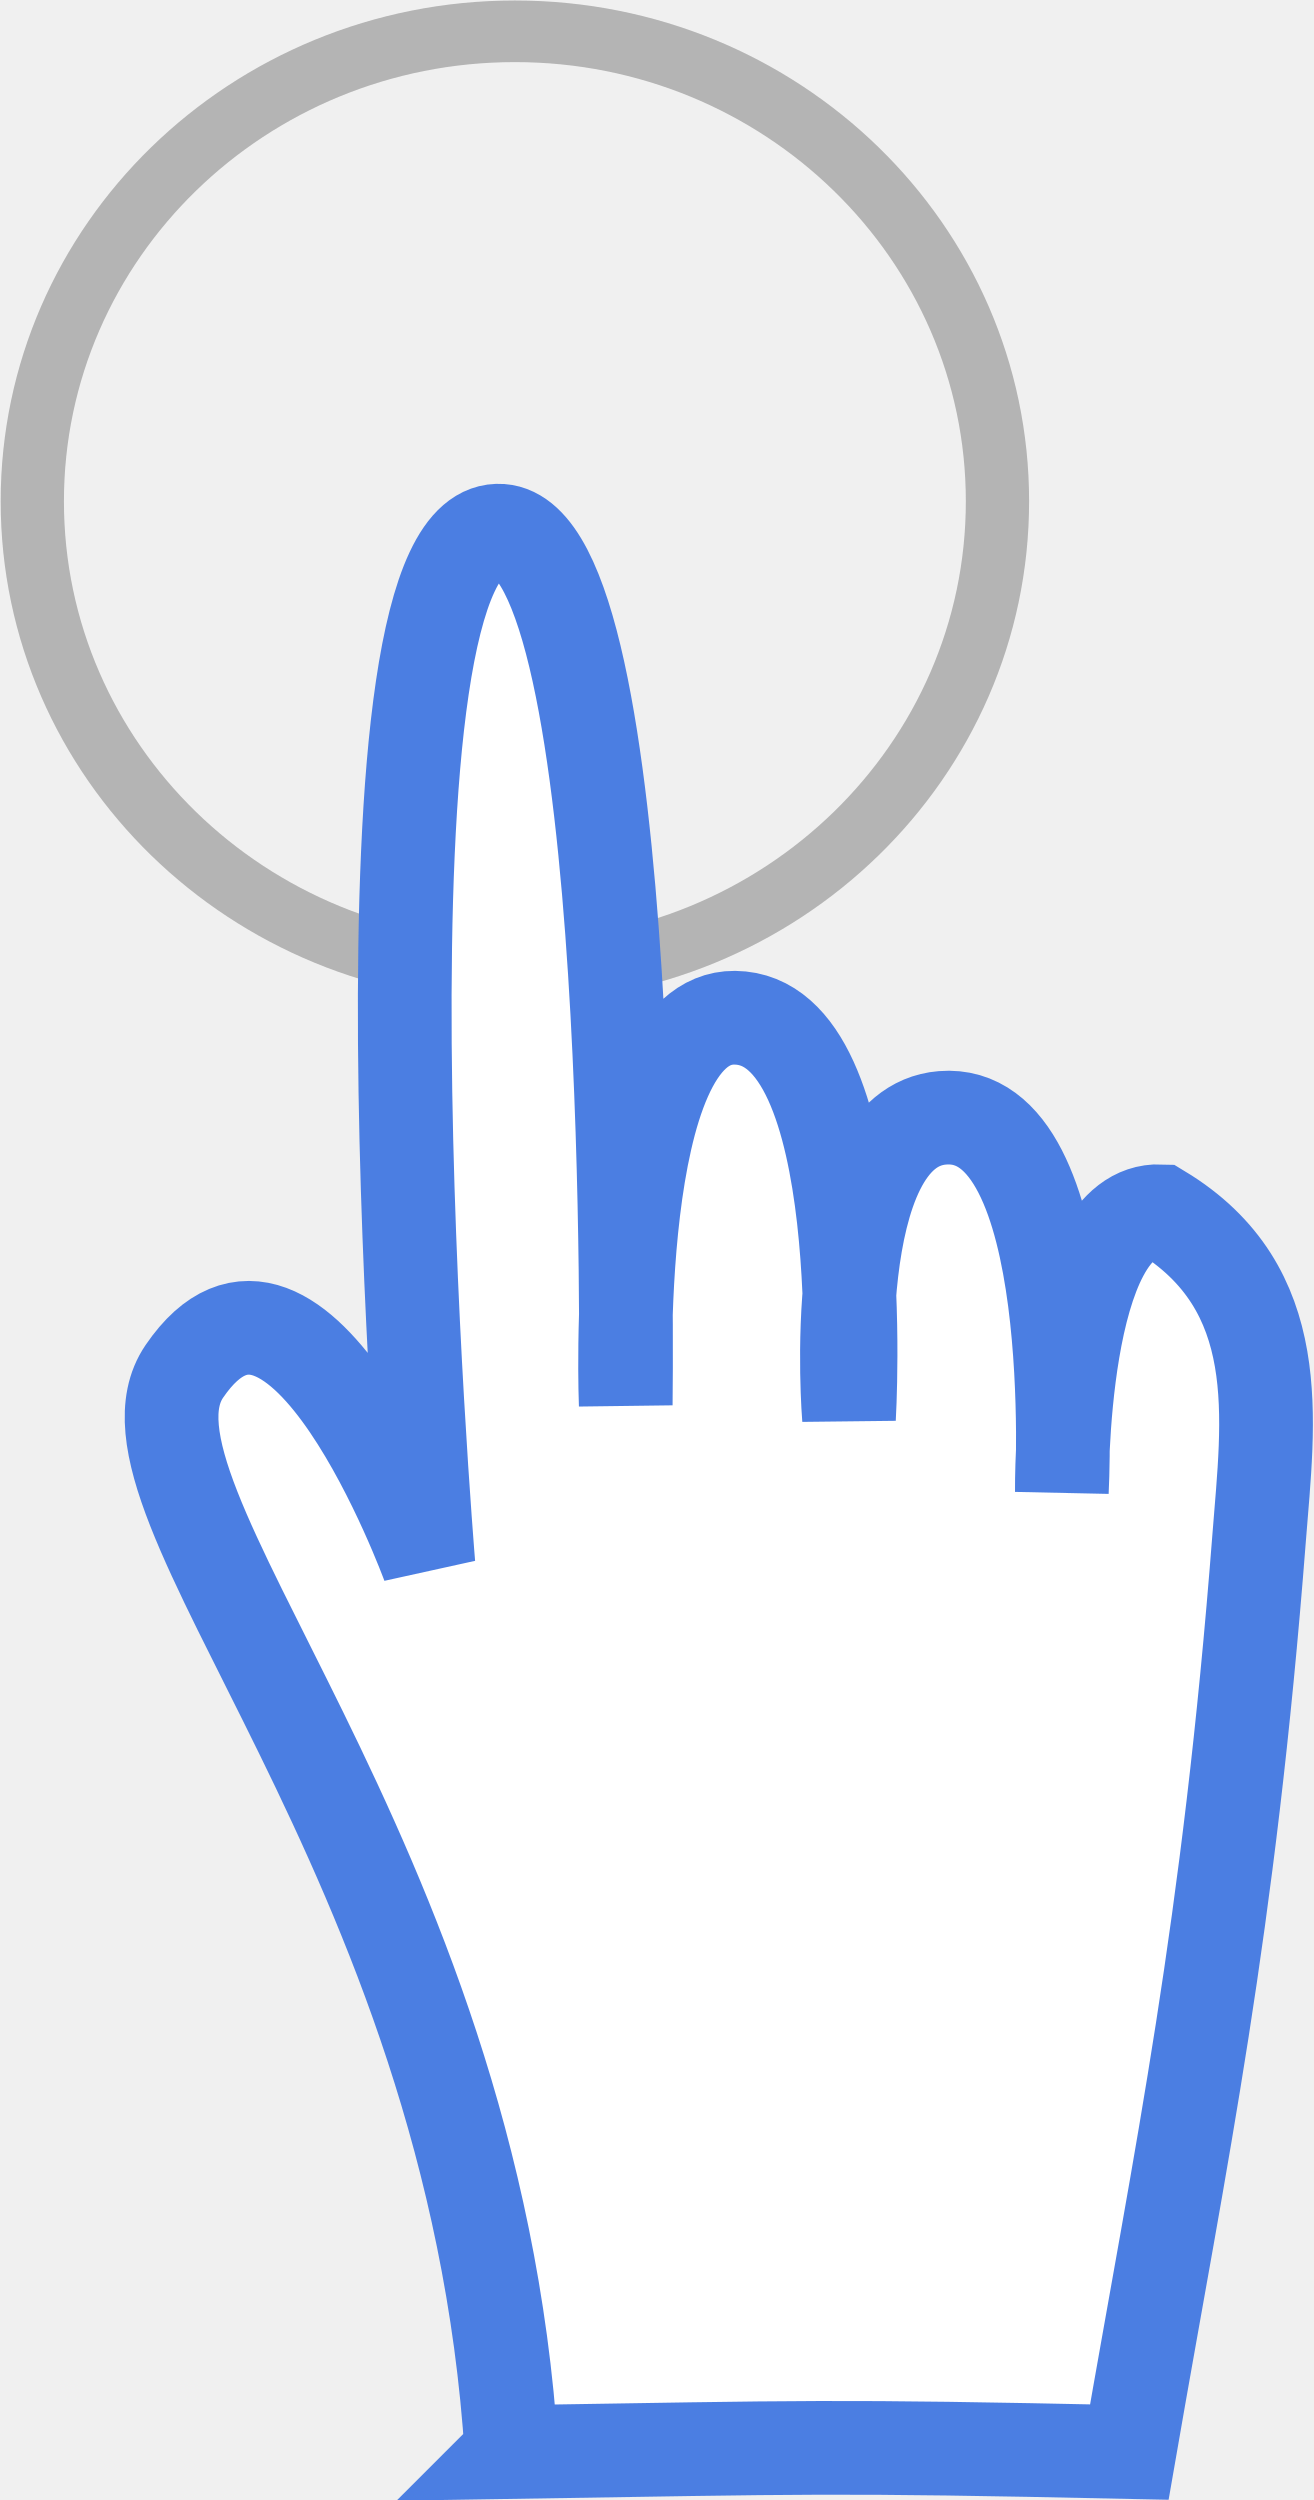
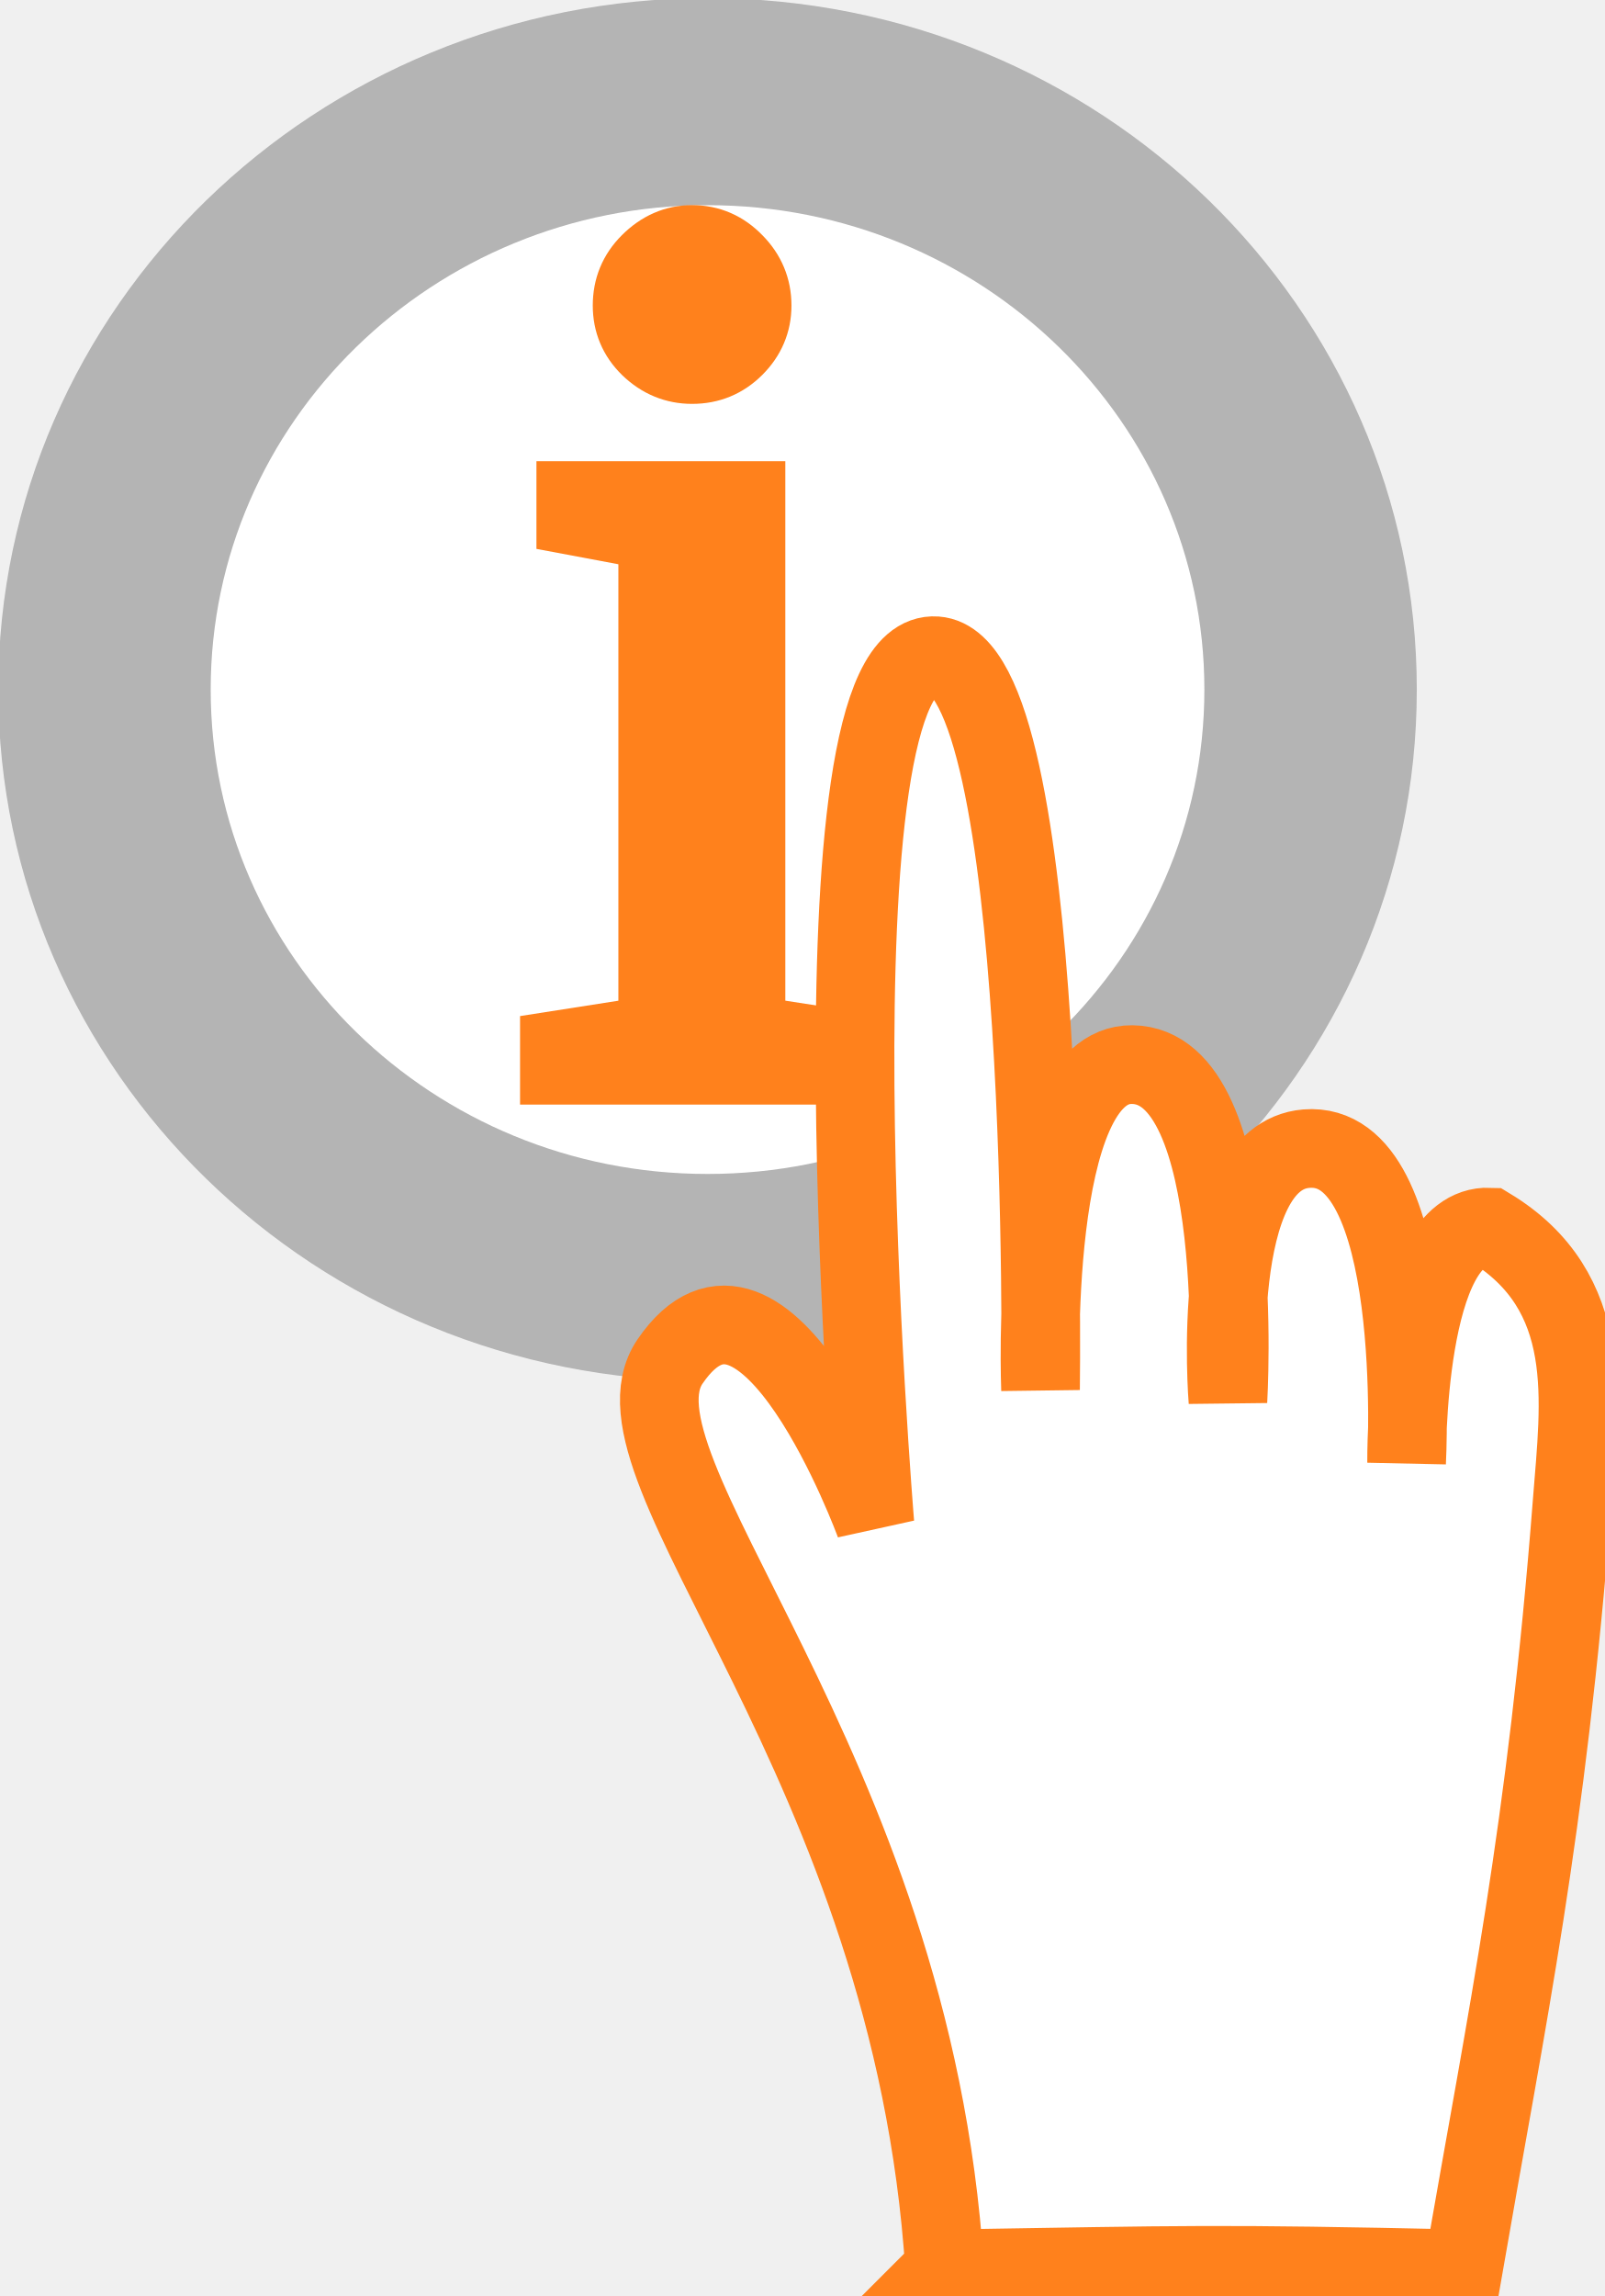
- <svg xmlns="http://www.w3.org/2000/svg" version="1.1" width="21.02" height="40.018" viewBox="0 0 16.816 32.015" id="svg3010">
+ <svg xmlns="http://www.w3.org/2000/svg" version="1.1" width="30.594" height="43.774" viewBox="0 0 24.475 35.02" id="svg3010">
  <defs id="defs3042" />
-   <path style="opacity:0.99;fill:none;stroke:#b3b3b3;stroke-width:0.578;stroke-linejoin:miter;stroke-miterlimit:4;stroke-opacity:0.997;stroke-dasharray:none;stroke-dashoffset:0" id="path3821" d="m 843.238,482.64 a 4.409,4.409 0 1 1 -8.818,0 4.409,4.409 0 1 1 8.818,0 z" transform="matrix(1.40167,0,0,1.365217,-1169.168,-652.4883)" />
-   <path style="fill:#ffffff;fill-opacity:1;stroke:#4b7ee2;stroke-width:1.2;stroke-linecap:butt;stroke-linejoin:miter;stroke-miterlimit:4;stroke-opacity:1;stroke-dasharray:none" d="m 6.549,31.401 c 3.816,-0.06 4.054,-0.083 7.913,0 0.667,-3.847 1.272,-6.675 1.662,-11.704 0.119,-1.526 0.37,-3.198 -1.263,-4.186 -1.301,-0.048 -1.263,3.588 -1.263,3.588 0,0 0.263,-4.929 -1.529,-4.784 -1.507,0.121 -1.197,3.844 -1.197,3.844 0,0 0.306,-5.109 -1.463,-5.126 -1.598,-0.015 -1.396,4.955 -1.396,4.955 0,0 0.159,-11.065 -1.596,-11.191 -2.046,-0.147 -0.931,13.241 -0.931,13.241 0,0 -1.68,-4.593 -3.125,-2.477 -1.103,1.615 3.698,6.125 4.189,13.839 z" id="path2997" />
+   <path style="opacity:0.99;fill:none;stroke:#b3b3b3;stroke-width:0.578;stroke-linejoin:miter;stroke-miterlimit:4;stroke-opacity:0.997;stroke-dasharray:none;stroke-dashoffset:0" id="path3821" d="m 843.238,482.64 a 4.409,4.409 0 1 1 -8.818,0 4.409,4.409 0 1 1 8.818,0 z" transform="matrix(1.40167,0,0,1.365217,-1088.489,-648.2812)" />
+   <path style="fill:#ffffff;fill-opacity:1;stroke:#4b7ee2;stroke-width:1.2;stroke-linecap:butt;stroke-linejoin:miter;stroke-miterlimit:4;stroke-opacity:1;stroke-dasharray:none" d="m 87.228,35.608 c 3.816,-0.06 4.054,-0.083 7.913,0 0.667,-3.847 1.272,-6.675 1.662,-11.704 0.119,-1.526 0.37,-3.198 -1.263,-4.186 -1.301,-0.048 -1.263,3.588 -1.263,3.588 0,0 0.263,-4.929 -1.529,-4.784 -1.507,0.121 -1.197,3.844 -1.197,3.844 0,0 0.306,-5.109 -1.463,-5.126 -1.598,-0.015 -1.396,4.955 -1.396,4.955 0,0 0.159,-11.065 -1.596,-11.191 -2.046,-0.147 -0.931,13.241 -0.931,13.241 0,0 -1.68,-4.593 -3.125,-2.477 -1.103,1.615 3.698,6.125 4.189,13.839 z" id="path2997" />
+   <path transform="matrix(2.086685,0,0,2.033921,-1739.578,-971.1339)" d="m 843.238,482.64 a 4.409,4.409 0 1 1 -8.818,0 4.409,4.409 0 1 1 8.818,0 z" id="path2983" style="opacity:0.99;fill:#ffffff;stroke:#b3b3b3;stroke-width:1.553;stroke-linejoin:miter;stroke-miterlimit:4;stroke-opacity:0.997;stroke-dasharray:none;stroke-dashoffset:0" />
+   <text xml:space="preserve" style="font-size:32px;font-style:normal;font-weight:normal;line-height:125%;letter-spacing:0px;word-spacing:0px;fill:#ff811c;fill-opacity:1;stroke:#ff811c;font-family:Sans;stroke-opacity:1" x="8.028" y="16.347" id="text2987">
+     <tspan id="tspan2989" x="8.028" y="16.347" style="font-size:19.2px;font-style:normal;font-variant:normal;font-weight:normal;font-stretch:normal;fill:#ff811c;font-family:Liberation Serif;-inkscape-font-specification:Liberation Serif;stroke:#ff811c;fill-opacity:1;stroke-opacity:1">i</tspan>
+   </text>
+   <path id="path2985" d="m 14.41,34.606 c 3.816,-0.06 4.054,-0.083 7.913,0 0.667,-3.847 1.272,-6.675 1.662,-11.704 0.119,-1.526 0.37,-3.198 -1.263,-4.186 -1.301,-0.048 -1.263,3.588 -1.263,3.588 0,0 0.263,-4.929 -1.529,-4.784 -1.507,0.121 -1.197,3.844 -1.197,3.844 0,0 0.306,-5.109 -1.463,-5.126 -1.598,-0.015 -1.396,4.955 -1.396,4.955 0,0 0.159,-11.065 -1.596,-11.191 -2.046,-0.147 -0.931,13.241 -0.931,13.241 0,0 -1.68,-4.593 -3.125,-2.477 -1.103,1.615 3.698,6.125 4.189,13.839 z" style="fill:#ffffff;fill-opacity:1;stroke:#ff811c;stroke-width:1.2;stroke-linecap:butt;stroke-linejoin:miter;stroke-miterlimit:4;stroke-opacity:1;stroke-dasharray:none" />
+   <path style="opacity:0.99;fill:#f2f2f2;stroke:#000000;stroke-width:1.553;stroke-linejoin:miter;stroke-miterlimit:4;stroke-opacity:0.997;stroke-dasharray:none;stroke-dashoffset:0" id="path3759" d="m 843.238,482.64 a 4.409,4.409 0 1 1 -8.818,0 4.409,4.409 0 1 1 8.818,0 z" transform="matrix(2.086685,0,0,2.033921,-1739.578,-931.1339)" />
+   <text id="text3761" y="56.347" x="8.028" style="font-size:32px;font-style:normal;font-weight:normal;line-height:125%;letter-spacing:0px;word-spacing:0px;fill:#000000;fill-opacity:1;stroke:none;font-family:Sans" xml:space="preserve">
+     <tspan style="font-size:19.2px;font-style:normal;font-variant:normal;font-weight:normal;font-stretch:normal;fill:#000000;stroke:none;font-family:Liberation Serif;-inkscape-font-specification:Liberation Serif" y="56.347" x="8.028" id="tspan3763">i</tspan>
+   </text>
+   <path style="fill:#e6e6e6;fill-opacity:1;stroke:#4d4d4d;stroke-width:1.2;stroke-linecap:butt;stroke-linejoin:miter;stroke-miterlimit:4;stroke-opacity:1;stroke-dasharray:none" d="m 14.41,74.606 c 3.816,-0.06 4.054,-0.083 7.913,0 0.667,-3.847 1.272,-6.675 1.662,-11.704 0.119,-1.526 0.37,-3.198 -1.263,-4.186 -1.301,-0.048 -1.263,3.588 -1.263,3.588 0,0 0.263,-4.929 -1.529,-4.784 -1.507,0.121 -1.197,3.844 -1.197,3.844 0,0 0.306,-5.109 -1.463,-5.126 -1.598,-0.015 -1.396,4.955 -1.396,4.955 0,0 0.159,-11.065 -1.596,-11.191 -2.046,-0.147 -0.931,13.241 -0.931,13.241 0,0 -1.68,-4.593 -3.125,-2.477 -1.103,1.615 3.698,6.125 4.189,13.839 z" id="path3765" />
+   <path transform="matrix(2.086685,0,0,2.033921,-1739.578,-886.3339)" d="m 843.238,482.64 a 4.409,4.409 0 1 1 -8.818,0 4.409,4.409 0 1 1 8.818,0 z" id="path3767" style="opacity:0.99;fill:#f2f2f2;stroke:#999999;stroke-width:1.553;stroke-linejoin:miter;stroke-miterlimit:4;stroke-opacity:0.997;stroke-dasharray:none;stroke-dashoffset:0" />
+   <text xml:space="preserve" style="font-size:32px;font-style:normal;font-weight:normal;line-height:125%;letter-spacing:0px;word-spacing:0px;fill:#666666;fill-opacity:1;stroke:none;font-family:Sans" x="8.028" y="101.147" id="text3769">
+     <tspan id="tspan3771" x="8.028" y="101.147" style="font-size:19.2px;font-style:normal;font-variant:normal;font-weight:normal;font-stretch:normal;fill:#666666;stroke:none;font-family:Liberation Serif;-inkscape-font-specification:Liberation Serif">i</tspan>
+   </text>
+   <path id="path3773" d="m 14.41,119.406 c 3.816,-0.06 4.054,-0.083 7.913,0 0.667,-3.847 1.272,-6.675 1.662,-11.704 0.119,-1.526 0.37,-3.198 -1.263,-4.186 -1.301,-0.048 -1.263,3.588 -1.263,3.588 0,0 0.263,-4.929 -1.529,-4.784 -1.507,0.121 -1.197,3.844 -1.197,3.844 0,0 0.306,-5.109 -1.463,-5.126 -1.598,-0.015 -1.396,4.955 -1.396,4.955 0,0 0.159,-11.065 -1.596,-11.191 -2.046,-0.147 -0.931,13.241 -0.931,13.241 0,0 -1.68,-4.593 -3.125,-2.477 -1.103,1.615 3.698,6.125 4.189,13.839 z" style="fill:#ffffff;fill-opacity:1;stroke:#b3b3b3;stroke-width:1.2;stroke-linecap:butt;stroke-linejoin:miter;stroke-miterlimit:4;stroke-opacity:1;stroke-dasharray:none" />
+   <rect style="opacity:0.99;fill:#ff811c;fill-opacity:1;stroke:none" id="rect2989" width="12" height="2.4" x="-61.665" y="12.917" rx="1.534" ry="1.661" />
</svg>
